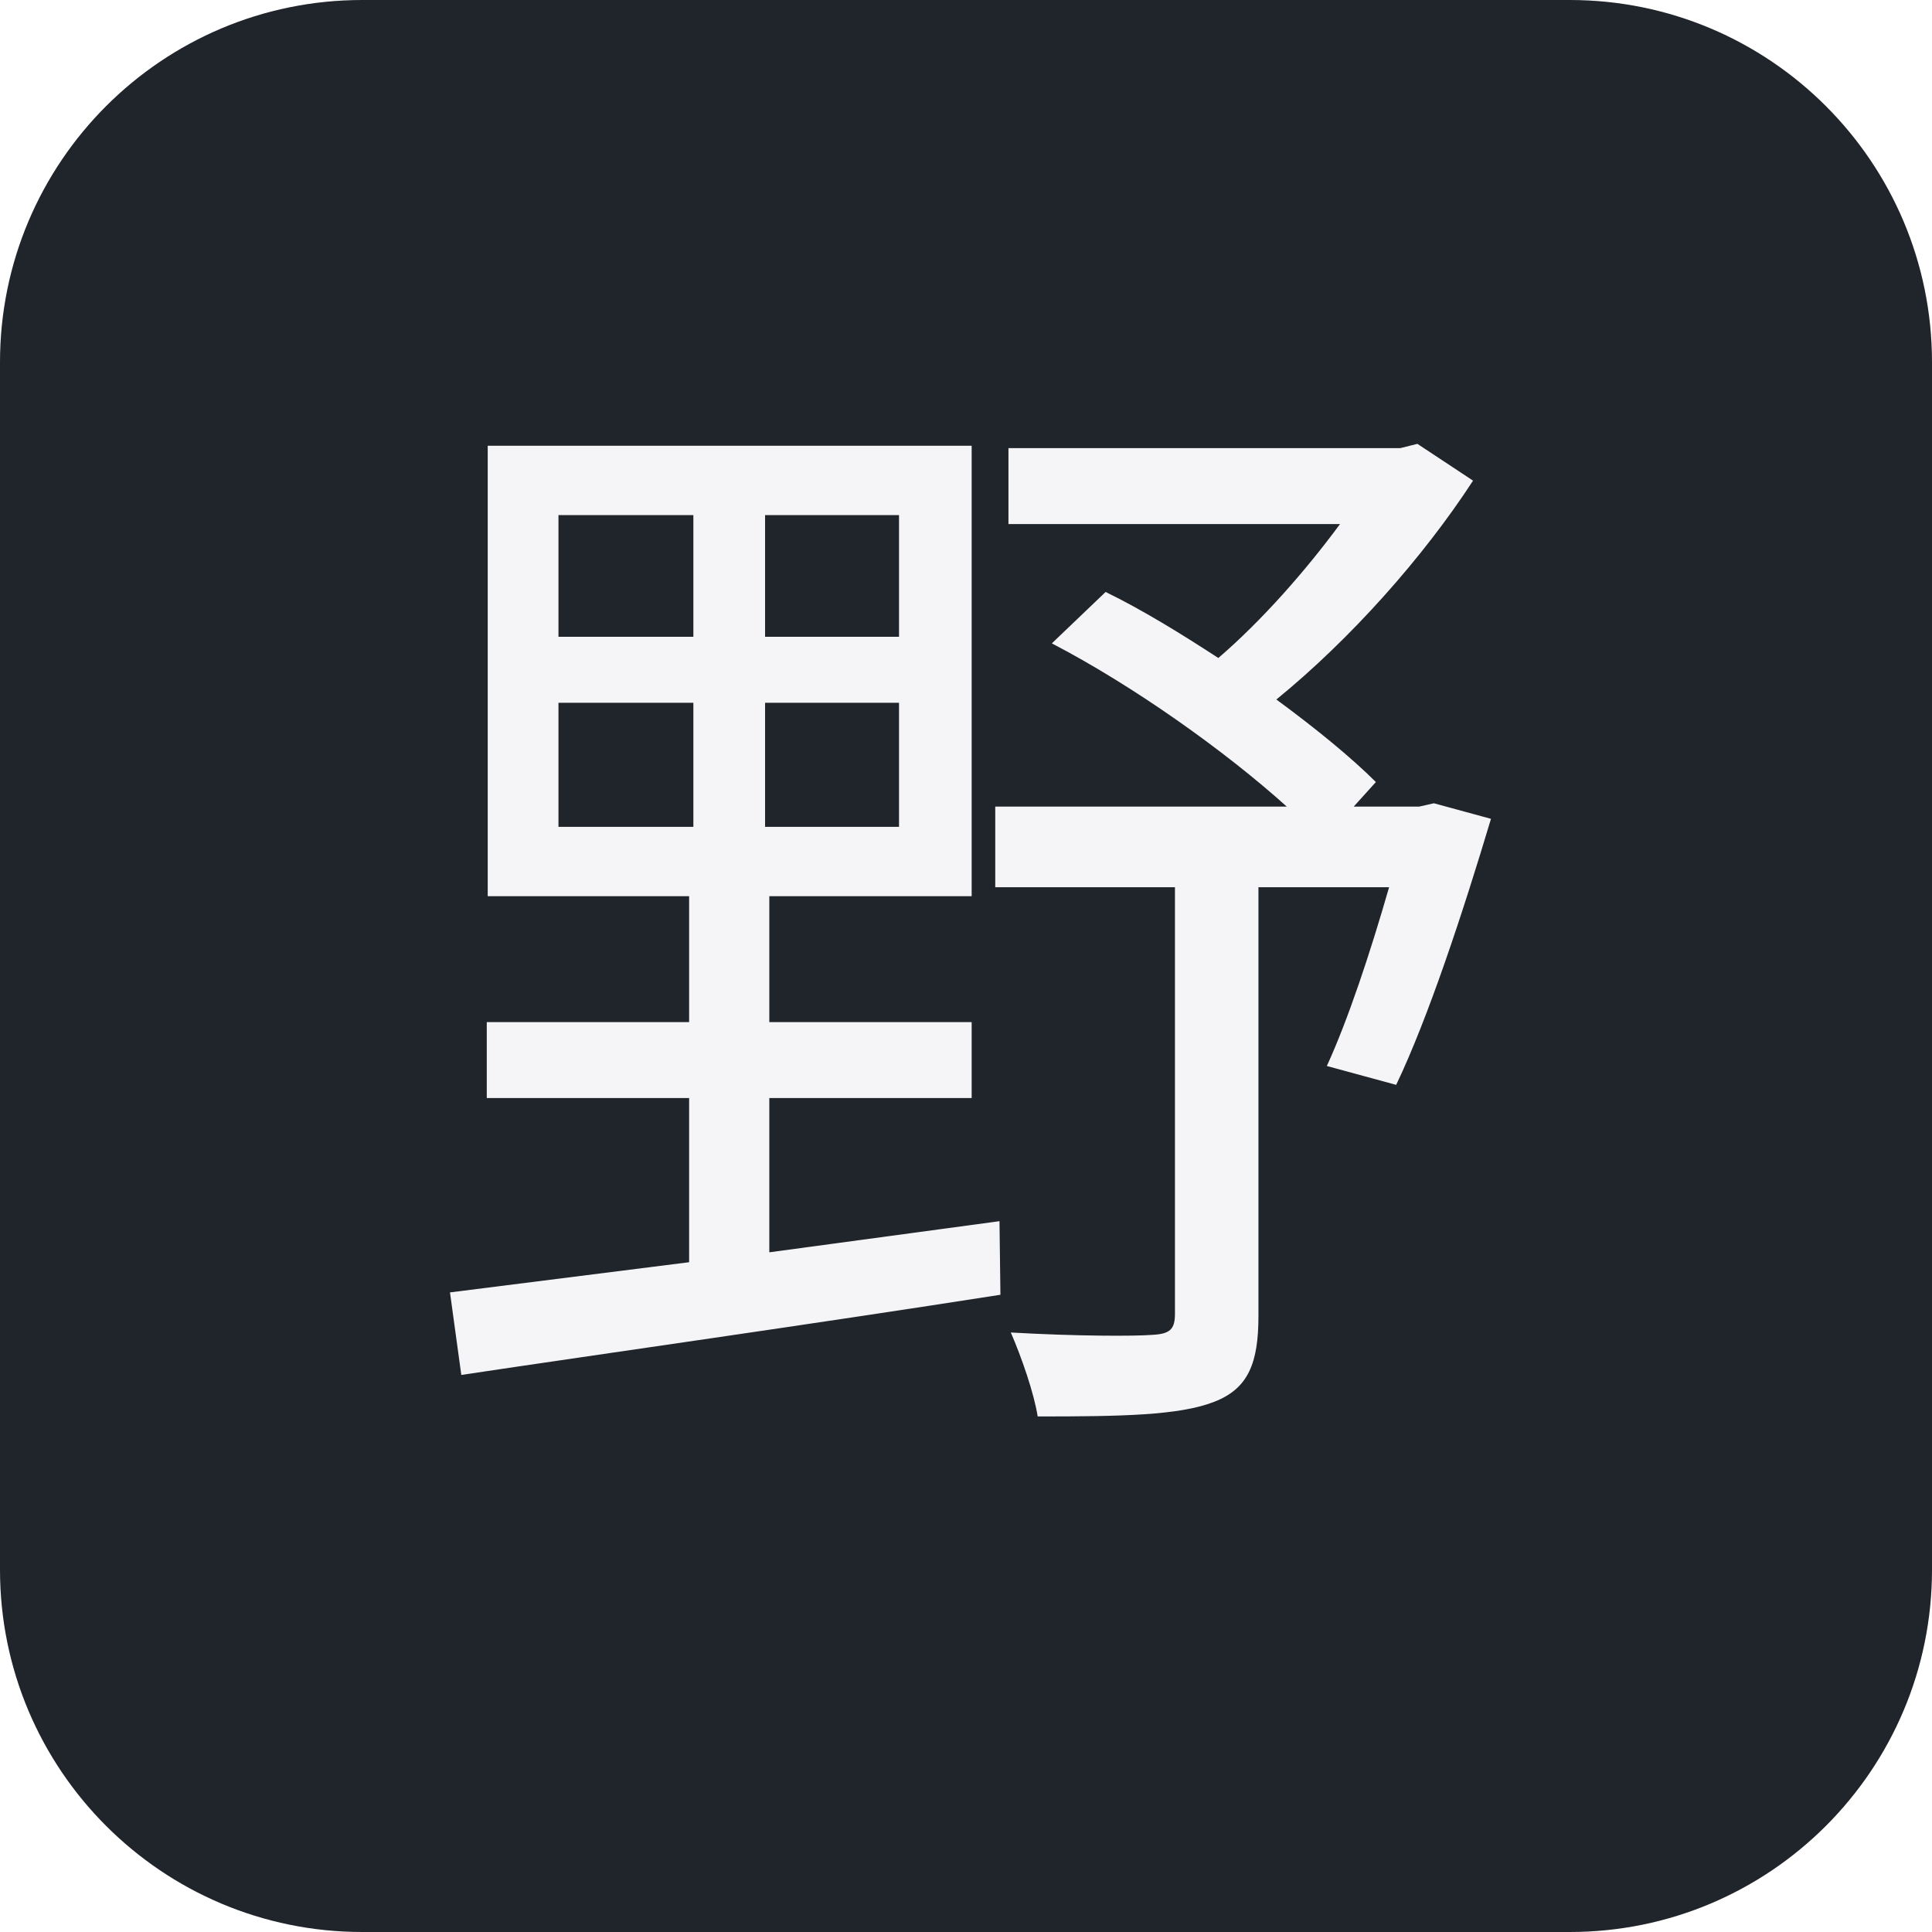
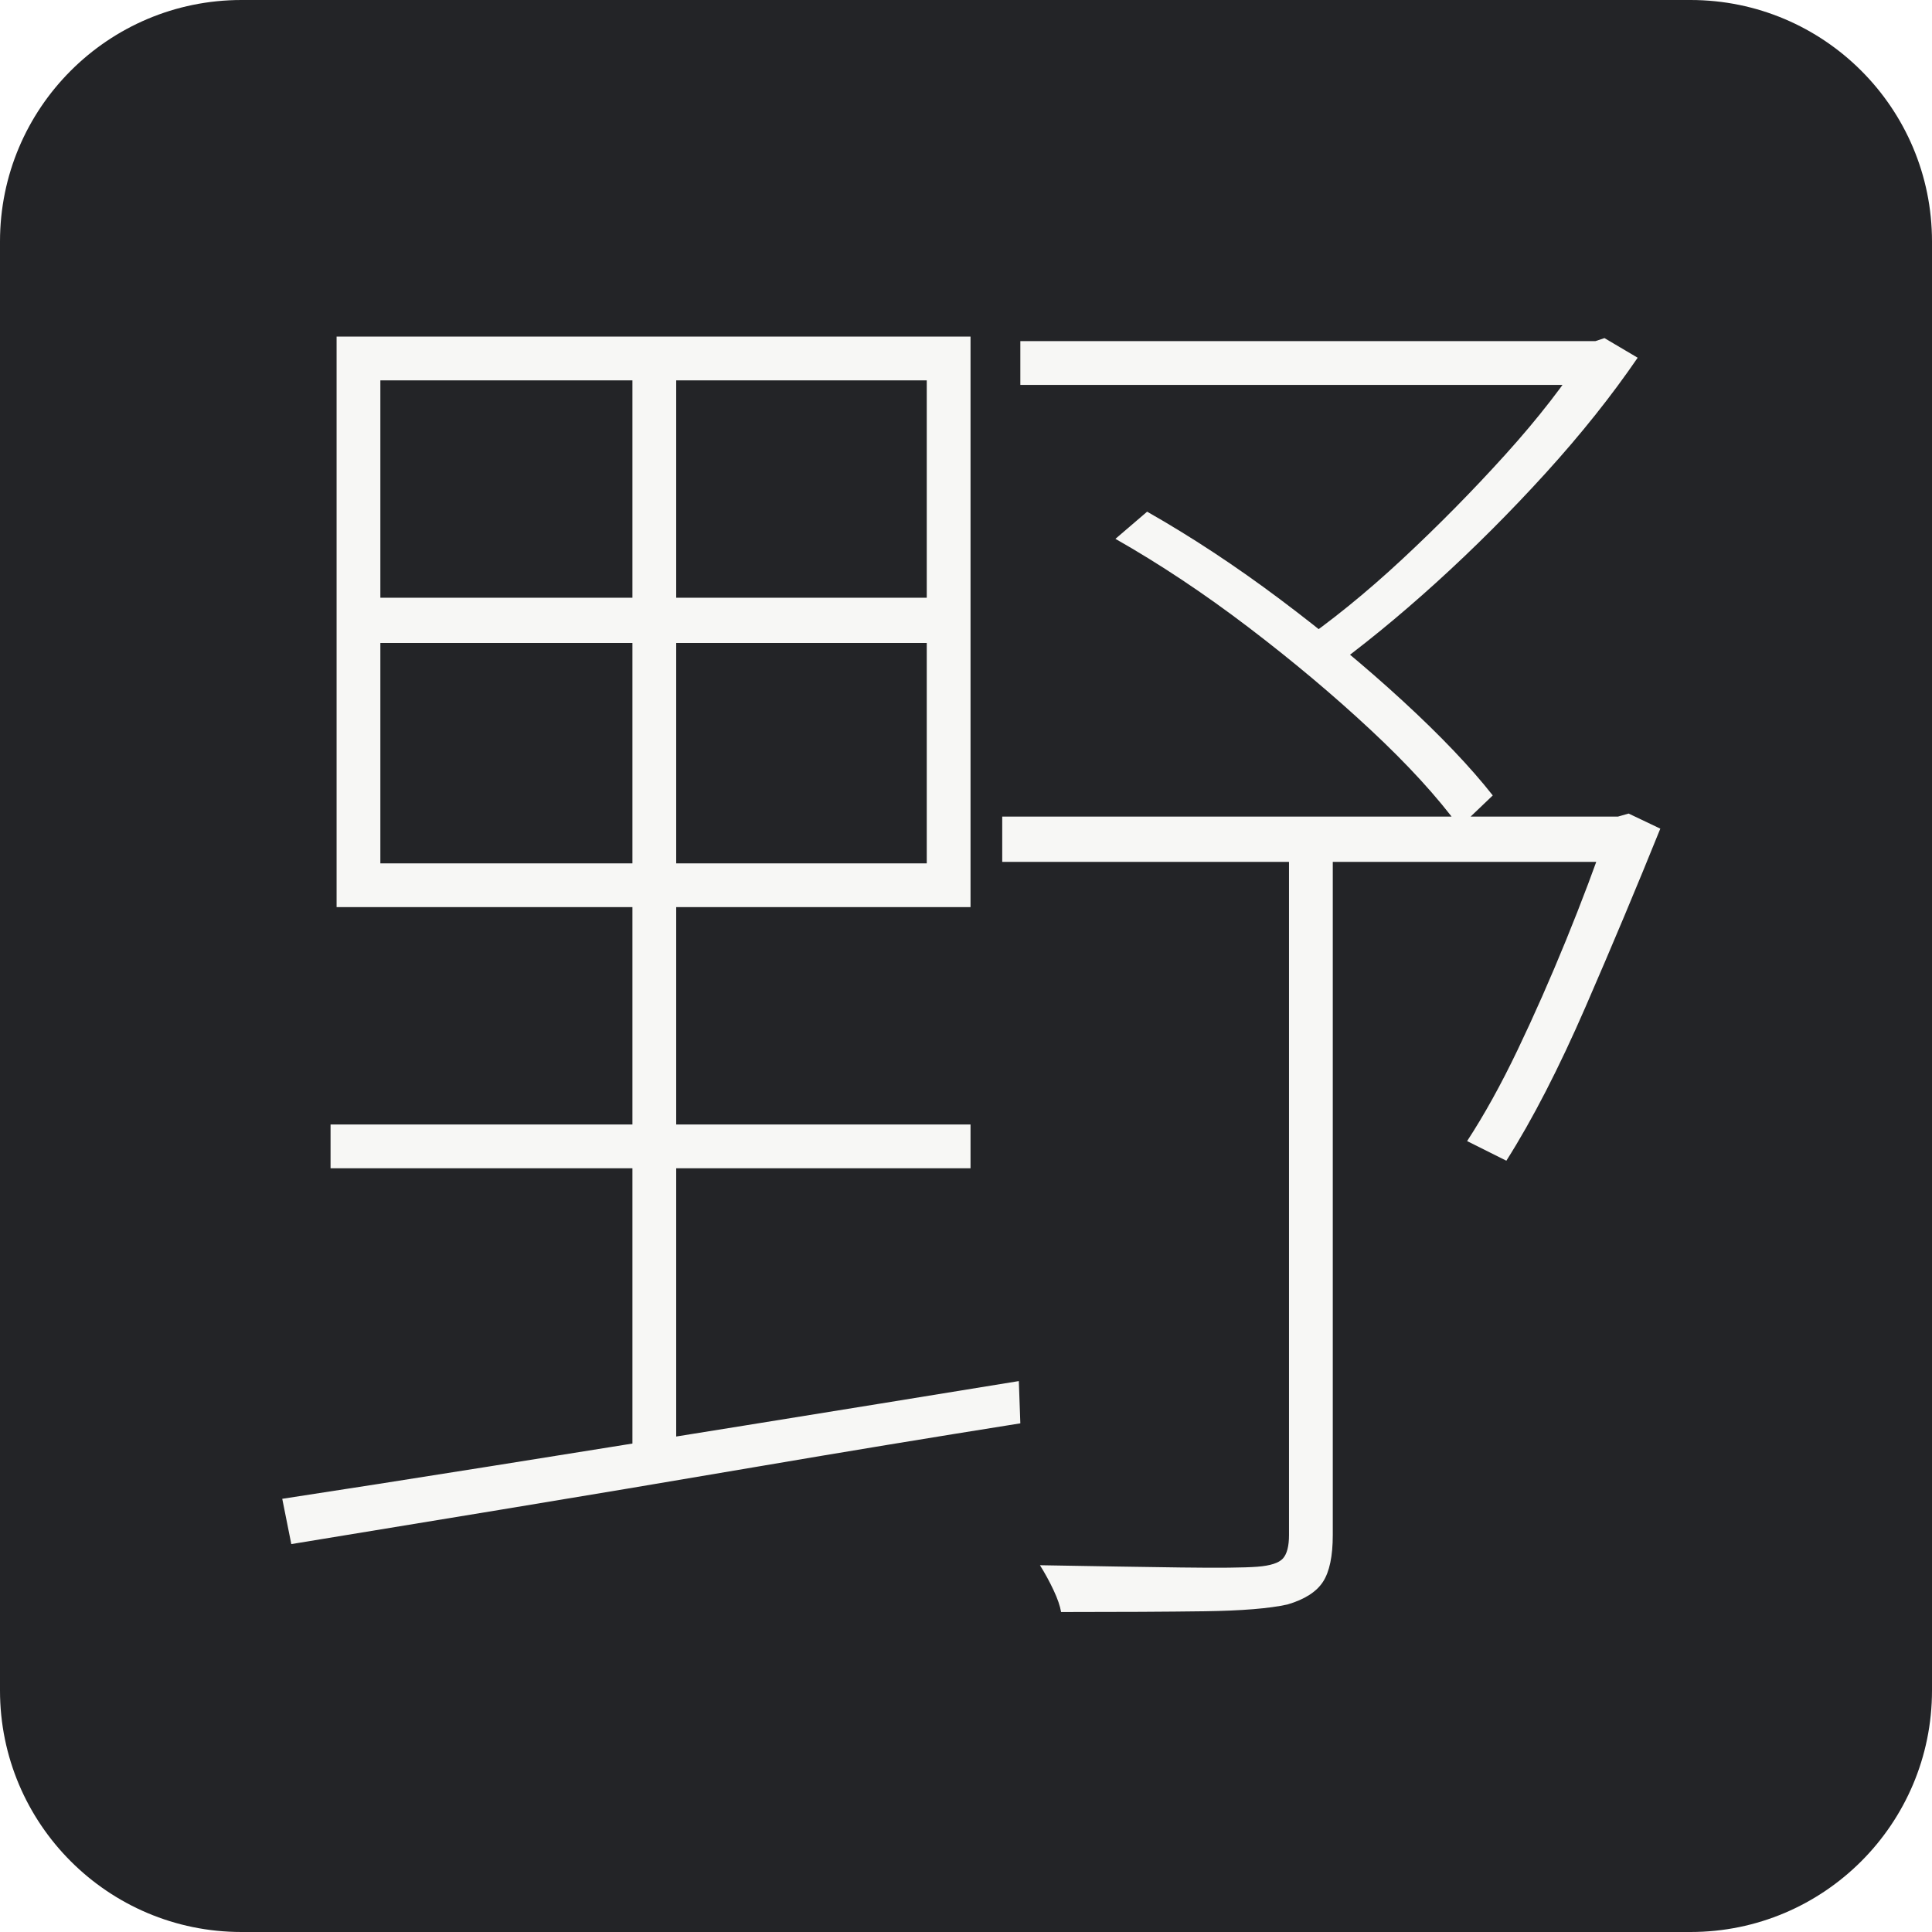
<svg xmlns="http://www.w3.org/2000/svg" viewBox="0 0 64 64">
-   <rect width="64" height="64" rx="12" fill="#20242b" />
-   <text x="32" y="44" text-anchor="middle" font-size="37" font-family="serif" fill="#f5f5f7">野</text>
+   <rect width="64" height="64" rx="8" fill="#232427" />
+   <path transform="translate(7 50) scale(.05 -.05)" fill="#f7f7f5" d="M112 574V428H474V574ZM112 748V604H474V748ZM83 777H503V399H83ZM79 255H503V226H79ZM47 7Q106 16 184.5 28.5Q263 41 353.0 55.5Q443 70 535 85L536 57Q448 43 360.0 28.0Q272 13 193.0 0.0Q114 -13 53 -23ZM536 774H920V745H536ZM524 459H934V429H524ZM911 774H917L923 776L945 763Q919 725 884.0 686.5Q849 648 811.5 614.0Q774 580 738 554Q734 559 728.5 564.0Q723 569 718 572Q753 596 789.0 629.5Q825 663 857.5 699.0Q890 735 911 768ZM599 643 620 661Q664 636 708.0 603.0Q752 570 789.5 535.5Q827 501 849 473L827 452Q805 482 768.0 516.5Q731 551 687.0 584.5Q643 618 599 643ZM925 459H932L939 461L960 451Q937 394 910.5 333.0Q884 272 858 231L832 244Q849 270 865.5 304.5Q882 339 897.5 377.0Q913 415 925 450ZM714 444H743V-17Q743 -38 736.5 -48.0Q730 -58 713 -63Q695 -67 658.0 -67.5Q621 -68 563 -68Q562 -62 558.0 -53.5Q554 -45 549 -37Q605 -38 642.5 -38.5Q680 -39 693 -38Q706 -37 710.0 -32.5Q714 -28 714 -17ZM279 764H308V396V29H279V396Z" />
</svg>
